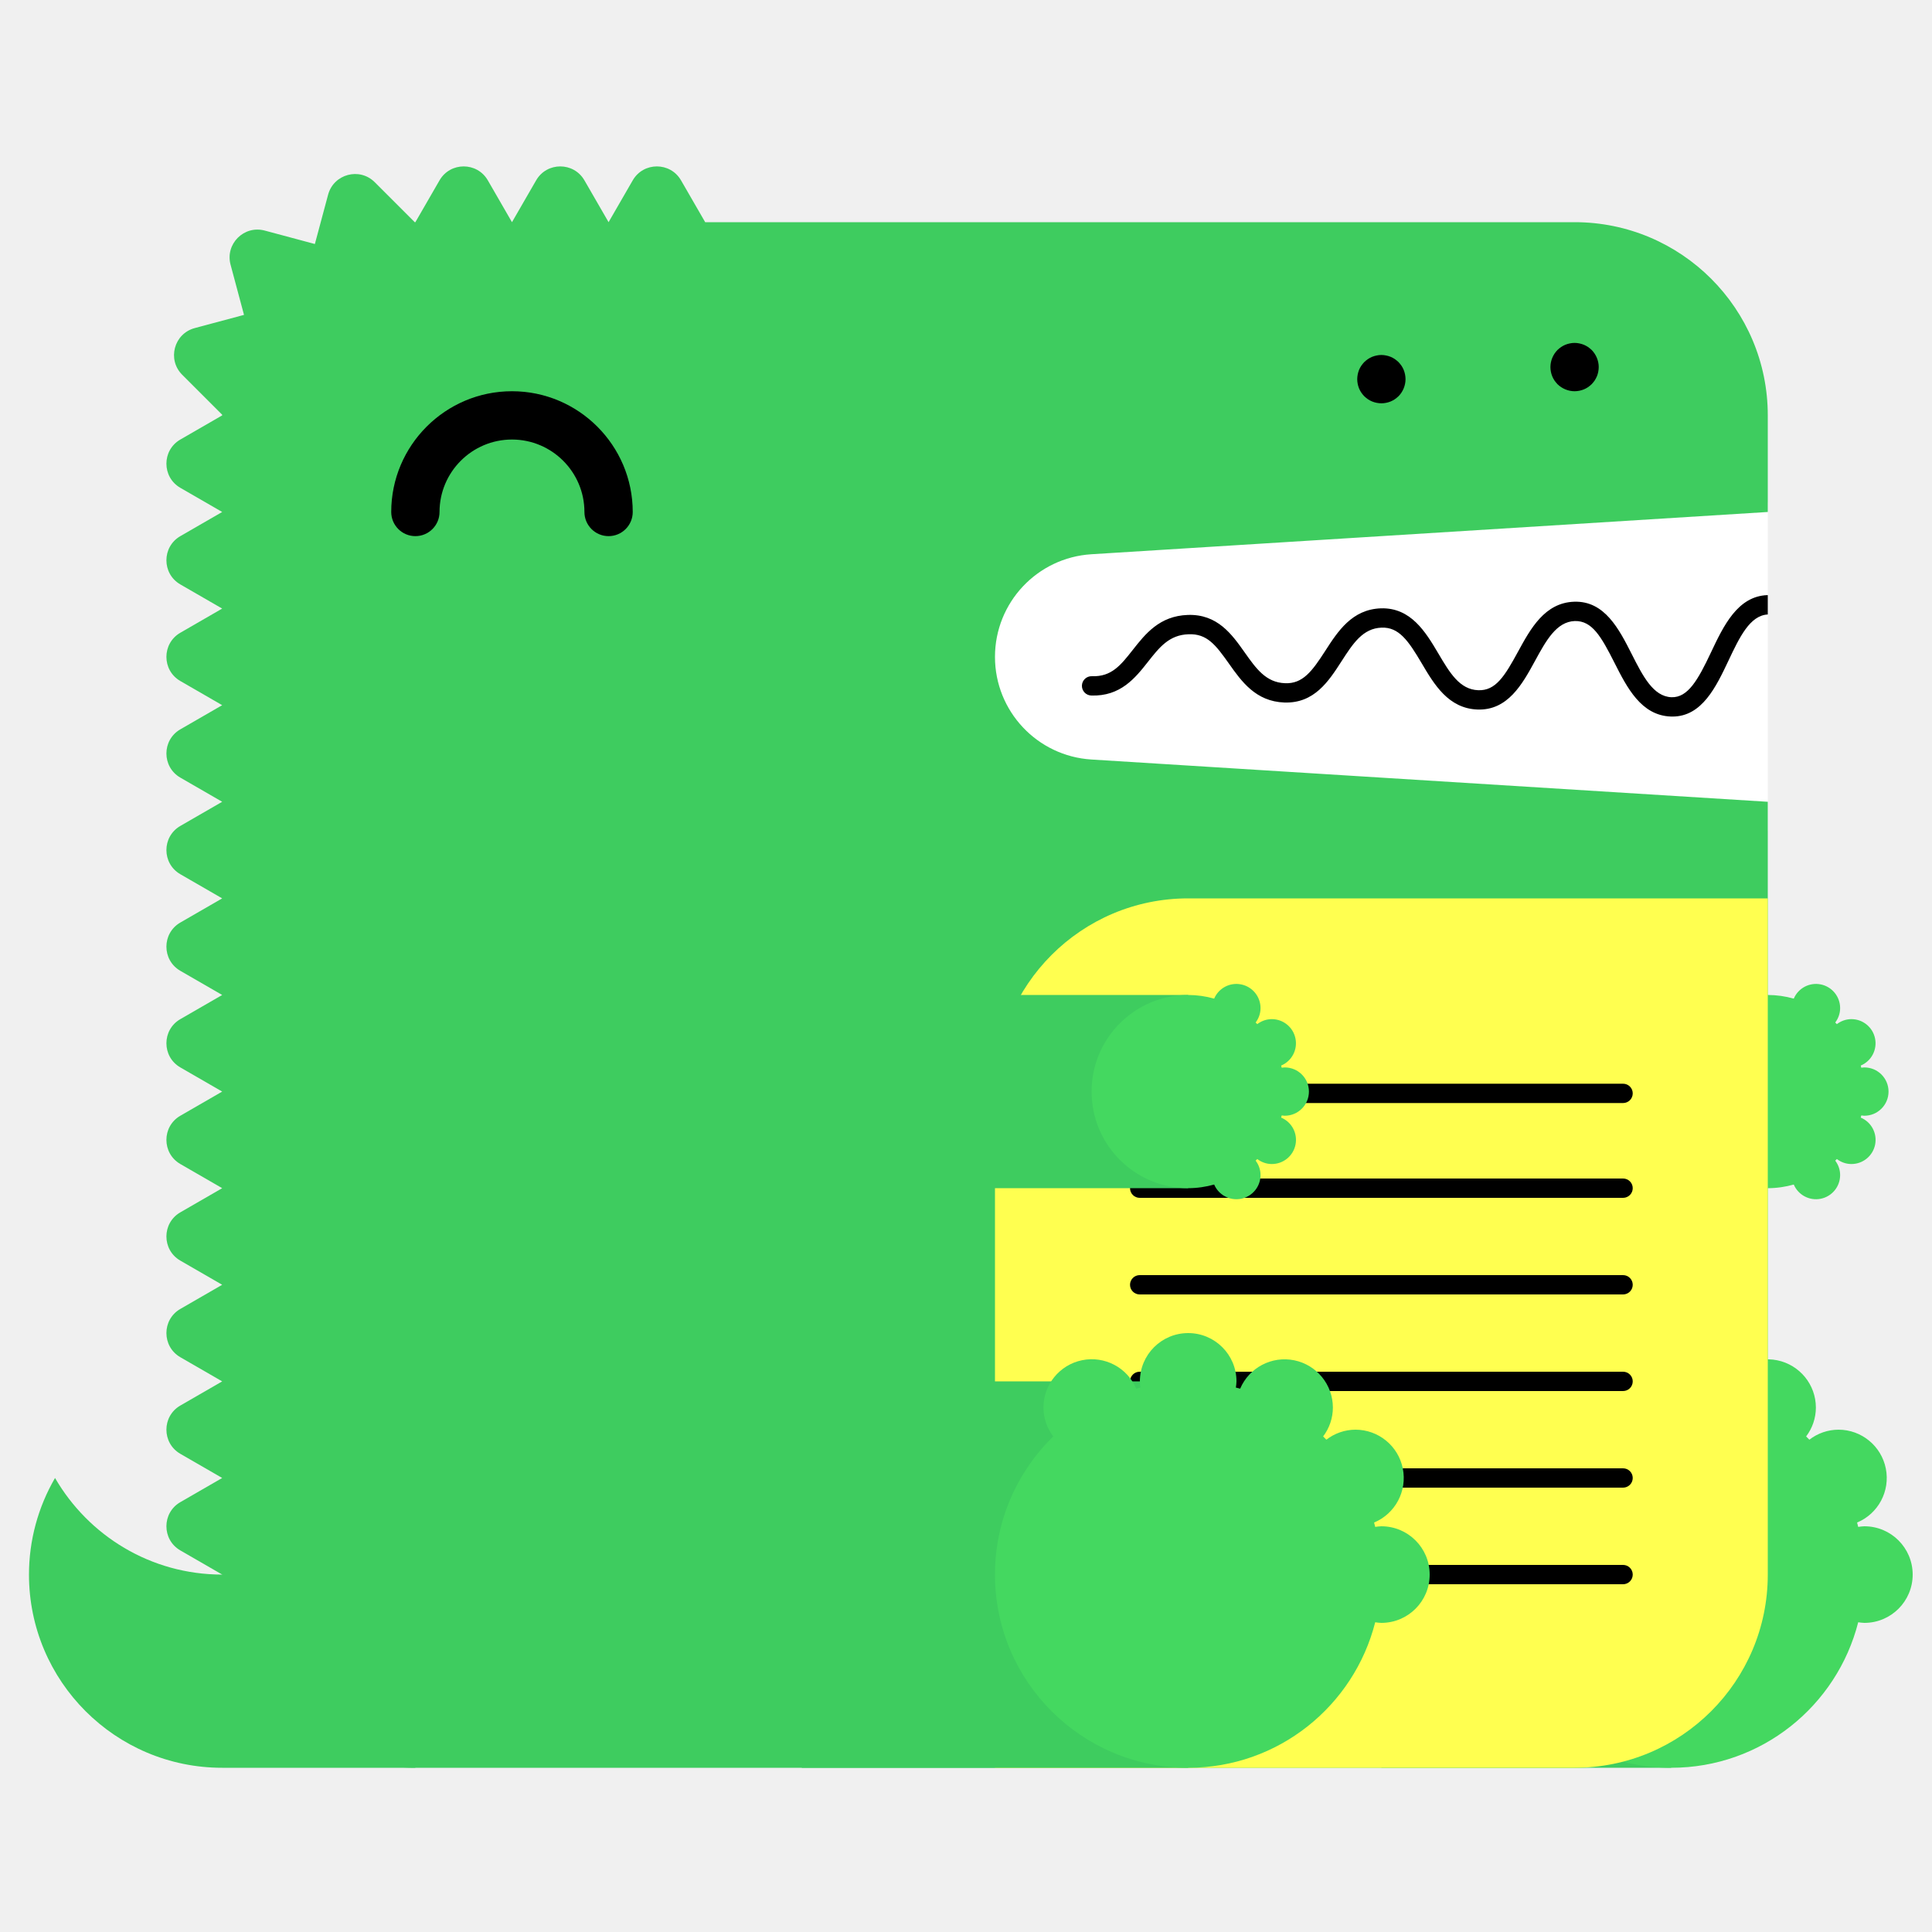
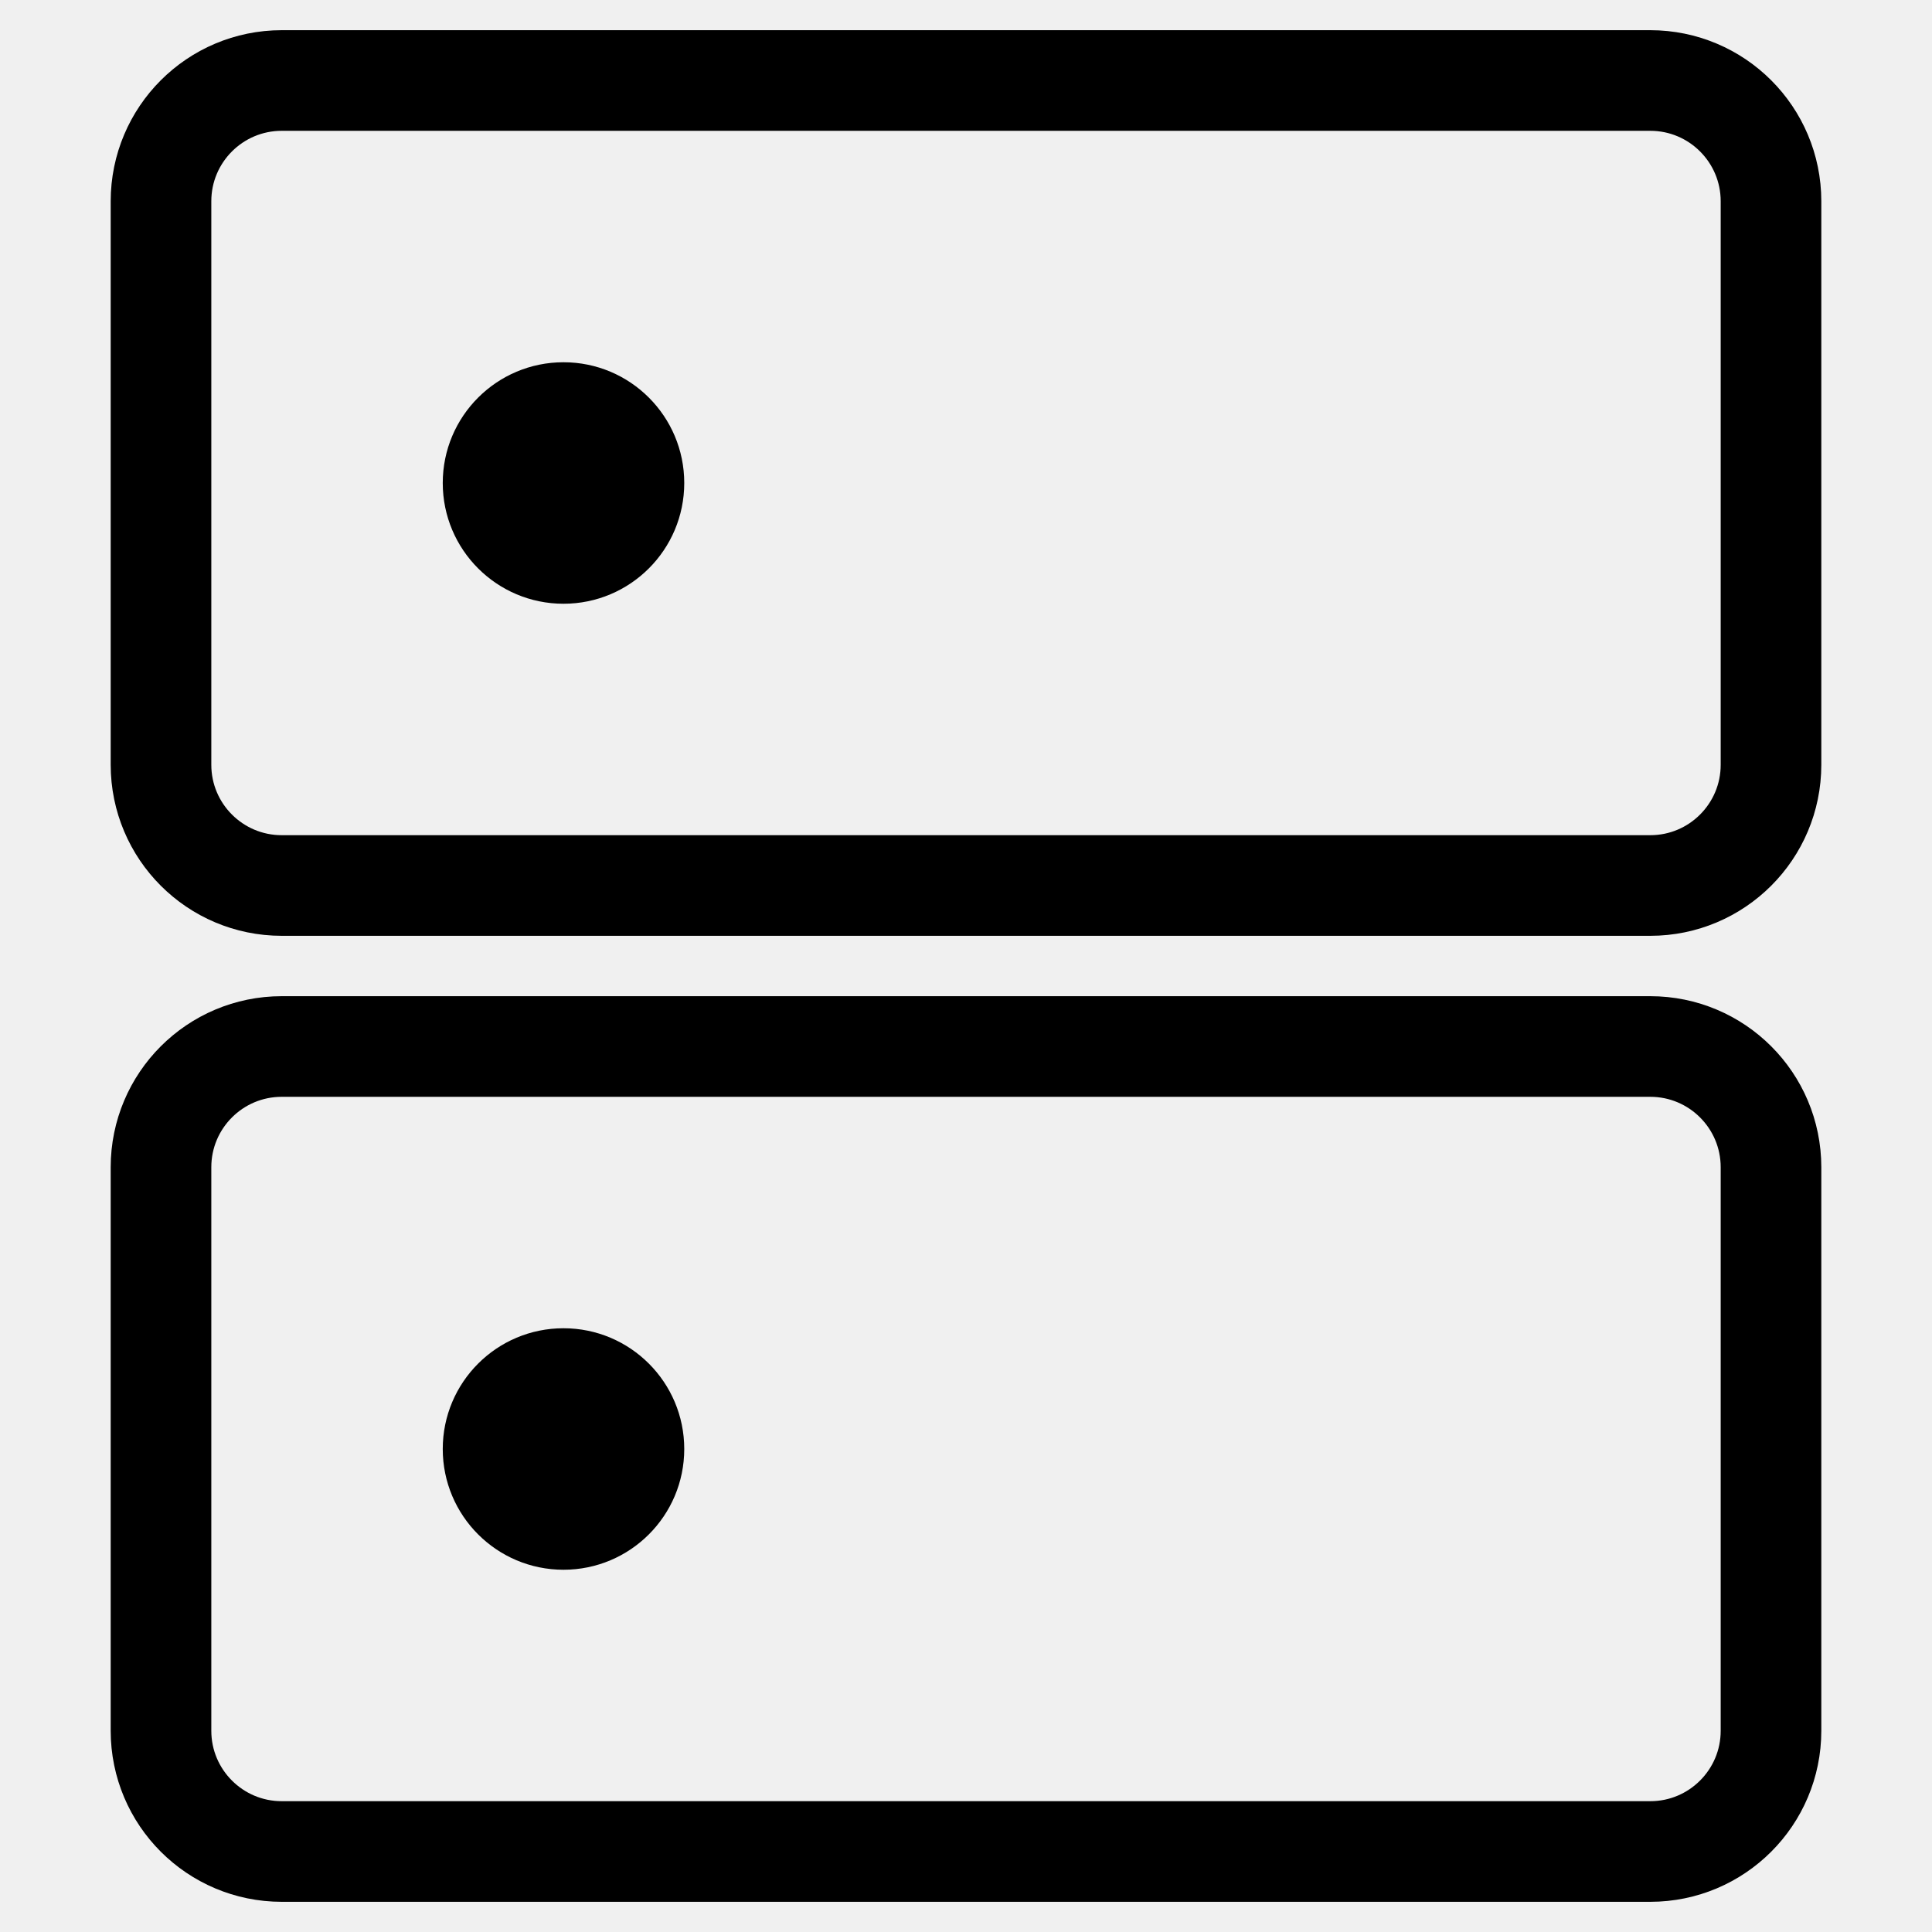
- <svg xmlns="http://www.w3.org/2000/svg" width="200" height="200" viewBox="0 0 200 200">
-   <g fill="none" fill-rule="evenodd">
-     <path fill="#FFF" d="M99 52h84v34H99z" />
-     <path d="M23 163c-7.398 0-13.843-4.027-17.303-10A19.886 19.886 0 0 0 3 163c0 11.046 8.954 20 20 20h20v-20H23z" fill="#3ECC5F" />
-     <path d="M112.98 57.376L183 53V43c0-11.046-8.954-20-20-20H73l-2.5-4.33c-1.112-1.925-3.889-1.925-5 0L63 23l-2.5-4.33c-1.111-1.925-3.889-1.925-5 0L53 23l-2.5-4.33c-1.111-1.925-3.889-1.925-5 0L43 23c-.022 0-.042.003-.065.003l-4.142-4.141c-1.57-1.571-4.252-.853-4.828 1.294l-1.369 5.104-5.192-1.392c-2.148-.575-4.111 1.389-3.535 3.536l1.39 5.193-5.102 1.367c-2.148.576-2.867 3.259-1.296 4.83l4.142 4.142c0 .021-.003.042-.003.064l-4.33 2.5c-1.925 1.111-1.925 3.889 0 5L23 53l-4.33 2.5c-1.925 1.111-1.925 3.889 0 5L23 63l-4.33 2.5c-1.925 1.111-1.925 3.889 0 5L23 73l-4.33 2.5c-1.925 1.111-1.925 3.889 0 5L23 83l-4.33 2.5c-1.925 1.111-1.925 3.889 0 5L23 93l-4.33 2.5c-1.925 1.111-1.925 3.889 0 5L23 103l-4.33 2.5c-1.925 1.111-1.925 3.889 0 5L23 113l-4.33 2.5c-1.925 1.111-1.925 3.889 0 5L23 123l-4.33 2.5c-1.925 1.111-1.925 3.889 0 5L23 133l-4.33 2.5c-1.925 1.111-1.925 3.889 0 5L23 143l-4.33 2.5c-1.925 1.111-1.925 3.889 0 5L23 153l-4.33 2.5c-1.925 1.111-1.925 3.889 0 5L23 163c0 11.046 8.954 20 20 20h120c11.046 0 20-8.954 20-20V83l-70.02-4.376A10.645 10.645 0 0 1 103 68c0-5.621 4.37-10.273 9.98-10.624" fill="#3ECC5F" />
-     <path fill="#3ECC5F" d="M143 183h30v-40h-30z" />
-     <path d="M193 158c-.219 0-.428.037-.639.064-.038-.15-.074-.301-.116-.451A5 5 0 0 0 190.32 148a4.96 4.96 0 0 0-3.016 1.036 26.531 26.531 0 0 0-.335-.336 4.955 4.955 0 0 0 1.011-2.987 5 5 0 0 0-9.599-1.959c-.148-.042-.297-.077-.445-.115.027-.211.064-.42.064-.639a5 5 0 0 0-5-5 5 5 0 0 0-5 5c0 .219.037.428.064.639-.148.038-.297.073-.445.115a4.998 4.998 0 0 0-9.599 1.959c0 1.125.384 2.151 1.011 2.987-3.717 3.632-6.031 8.693-6.031 14.3 0 11.046 8.954 20 20 20 9.339 0 17.16-6.41 19.361-15.064.211.027.42.064.639.064a5 5 0 0 0 5-5 5 5 0 0 0-5-5" fill="#44D860" />
-     <path fill="#3ECC5F" d="M153 123h30v-20h-30z" />
-     <path d="M193 115.5a2.5 2.5 0 1 0 0-5c-.109 0-.214.019-.319.032-.02-.075-.037-.15-.058-.225a2.501 2.501 0 0 0-.963-4.807c-.569 0-1.088.197-1.508.518a6.653 6.653 0 0 0-.168-.168c.314-.417.506-.931.506-1.494a2.5 2.5 0 0 0-4.8-.979A9.987 9.987 0 0 0 183 103c-5.522 0-10 4.478-10 10s4.478 10 10 10c.934 0 1.833-.138 2.69-.377a2.5 2.5 0 0 0 4.8-.979c0-.563-.192-1.077-.506-1.494.057-.055.113-.111.168-.168.42.321.939.518 1.508.518a2.5 2.5 0 0 0 .963-4.807c.021-.074.038-.15.058-.225.105.013.21.032.319.032" fill="#44D860" />
-     <path d="M63 55.5a2.5 2.5 0 0 1-2.5-2.5c0-4.136-3.364-7.5-7.5-7.5s-7.5 3.364-7.5 7.5a2.5 2.5 0 1 1-5 0c0-6.893 5.607-12.5 12.5-12.5S65.5 46.107 65.5 53a2.5 2.5 0 0 1-2.5 2.5" fill="#000" />
-     <path d="M103 183h60c11.046 0 20-8.954 20-20V93h-60c-11.046 0-20 8.954-20 20v70z" fill="#FFFF50" />
-     <path d="M168.02 124h-50.04a1 1 0 1 1 0-2h50.04a1 1 0 1 1 0 2m0 20h-50.04a1 1 0 1 1 0-2h50.04a1 1 0 1 1 0 2m0 20h-50.04a1 1 0 1 1 0-2h50.04a1 1 0 1 1 0 2m0-49.814h-50.04a1 1 0 1 1 0-2h50.04a1 1 0 1 1 0 2m0 19.814h-50.04a1 1 0 1 1 0-2h50.04a1 1 0 1 1 0 2m0 20h-50.04a1 1 0 1 1 0-2h50.04a1 1 0 1 1 0 2M183 61.611c-.012 0-.022-.006-.034-.005-3.09.105-4.552 3.196-5.842 5.923-1.346 2.85-2.387 4.703-4.093 4.647-1.889-.068-2.969-2.202-4.113-4.46-1.314-2.594-2.814-5.536-5.963-5.426-3.046.104-4.513 2.794-5.807 5.167-1.377 2.528-2.314 4.065-4.121 3.994-1.927-.07-2.951-1.805-4.136-3.813-1.321-2.236-2.848-4.75-5.936-4.664-2.994.103-4.465 2.385-5.763 4.4-1.373 2.13-2.335 3.428-4.165 3.351-1.973-.07-2.992-1.51-4.171-3.177-1.324-1.873-2.816-3.993-5.895-3.89-2.928.1-4.399 1.97-5.696 3.618-1.232 1.564-2.194 2.802-4.229 2.724a1 1 0 0 0-.072 2c3.017.101 4.545-1.8 5.872-3.487 1.177-1.496 2.193-2.787 4.193-2.855 1.926-.082 2.829 1.115 4.195 3.045 1.297 1.834 2.769 3.914 5.731 4.021 3.103.104 4.596-2.215 5.918-4.267 1.182-1.834 2.202-3.417 4.15-3.484 1.793-.067 2.769 1.35 4.145 3.681 1.297 2.197 2.766 4.686 5.787 4.796 3.125.108 4.634-2.62 5.949-5.035 1.139-2.088 2.214-4.06 4.119-4.126 1.793-.042 2.728 1.595 4.111 4.33 1.292 2.553 2.757 5.445 5.825 5.556l.169.003c3.064 0 4.518-3.075 5.805-5.794 1.139-2.41 2.217-4.68 4.067-4.773v-2z" fill="#000" />
-     <path fill="#3ECC5F" d="M83 183h40v-40H83z" />
-     <path d="M143 158c-.219 0-.428.037-.639.064-.038-.15-.074-.301-.116-.451A5 5 0 0 0 140.32 148a4.96 4.96 0 0 0-3.016 1.036 26.531 26.531 0 0 0-.335-.336 4.955 4.955 0 0 0 1.011-2.987 5 5 0 0 0-9.599-1.959c-.148-.042-.297-.077-.445-.115.027-.211.064-.42.064-.639a5 5 0 0 0-5-5 5 5 0 0 0-5 5c0 .219.037.428.064.639-.148.038-.297.073-.445.115a4.998 4.998 0 0 0-9.599 1.959c0 1.125.384 2.151 1.011 2.987-3.717 3.632-6.031 8.693-6.031 14.3 0 11.046 8.954 20 20 20 9.339 0 17.16-6.41 19.361-15.064.211.027.42.064.639.064a5 5 0 0 0 5-5 5 5 0 0 0-5-5" fill="#44D860" />
-     <path fill="#3ECC5F" d="M83 123h40v-20H83z" />
-     <path d="M133 115.5a2.5 2.5 0 1 0 0-5c-.109 0-.214.019-.319.032-.02-.075-.037-.15-.058-.225a2.501 2.501 0 0 0-.963-4.807c-.569 0-1.088.197-1.508.518a6.653 6.653 0 0 0-.168-.168c.314-.417.506-.931.506-1.494a2.5 2.5 0 0 0-4.8-.979A9.987 9.987 0 0 0 123 103c-5.522 0-10 4.478-10 10s4.478 10 10 10c.934 0 1.833-.138 2.69-.377a2.5 2.5 0 0 0 4.8-.979c0-.563-.192-1.077-.506-1.494.057-.055.113-.111.168-.168.42.321.939.518 1.508.518a2.5 2.5 0 0 0 .963-4.807c.021-.074.038-.15.058-.225.105.013.21.032.319.032" fill="#44D860" />
-     <path d="M143 41.75c-.16 0-.33-.02-.49-.05a2.52 2.52 0 0 1-.47-.14c-.15-.06-.29-.14-.431-.23-.13-.09-.259-.2-.38-.31-.109-.12-.219-.24-.309-.38s-.17-.28-.231-.43a2.619 2.619 0 0 1-.189-.96c0-.16.02-.33.05-.49.03-.16.08-.31.139-.47.061-.15.141-.29.231-.43.09-.13.2-.26.309-.38.121-.11.25-.22.38-.31.141-.09.281-.17.431-.23.149-.06.31-.11.47-.14.32-.07.65-.07.98 0 .159.03.32.08.47.14.149.06.29.14.43.23.13.09.259.2.38.31.11.12.22.25.31.38.09.14.17.28.23.43.06.16.11.31.14.47.029.16.05.33.05.49 0 .66-.271 1.31-.73 1.77-.121.11-.25.22-.38.31-.14.09-.281.17-.43.23a2.565 2.565 0 0 1-.96.19m20-1.25c-.66 0-1.3-.27-1.771-.73a3.802 3.802 0 0 1-.309-.38c-.09-.14-.17-.28-.231-.43a2.619 2.619 0 0 1-.189-.96c0-.66.27-1.3.729-1.77.121-.11.25-.22.38-.31.141-.09.281-.17.431-.23.149-.06.31-.11.47-.14.32-.07.66-.07.98 0 .159.03.32.08.47.14.149.06.29.14.43.23.13.09.259.2.38.31.459.47.73 1.11.73 1.77 0 .16-.021.33-.05.49-.03.16-.08.32-.14.47-.07.15-.14.29-.23.43-.09.13-.2.26-.31.38-.121.11-.25.22-.38.31-.14.09-.281.17-.43.23a2.565 2.565 0 0 1-.96.19" fill="#000" />
-   </g>
+ <svg xmlns="http://www.w3.org/2000/svg" viewBox="0 0 48 48" fill="none">
+   <rect x="4" y="2" width="40" height="20" rx="3" stroke="currentColor" stroke-width="2.5" fill="none" />
+   <circle cx="14" cy="12" r="3" fill="currentColor" />
+   <rect x="4" y="26" width="40" height="20" rx="3" stroke="currentColor" stroke-width="2.5" fill="none" />
+   <circle cx="14" cy="36" r="3" fill="currentColor" />
</svg>
